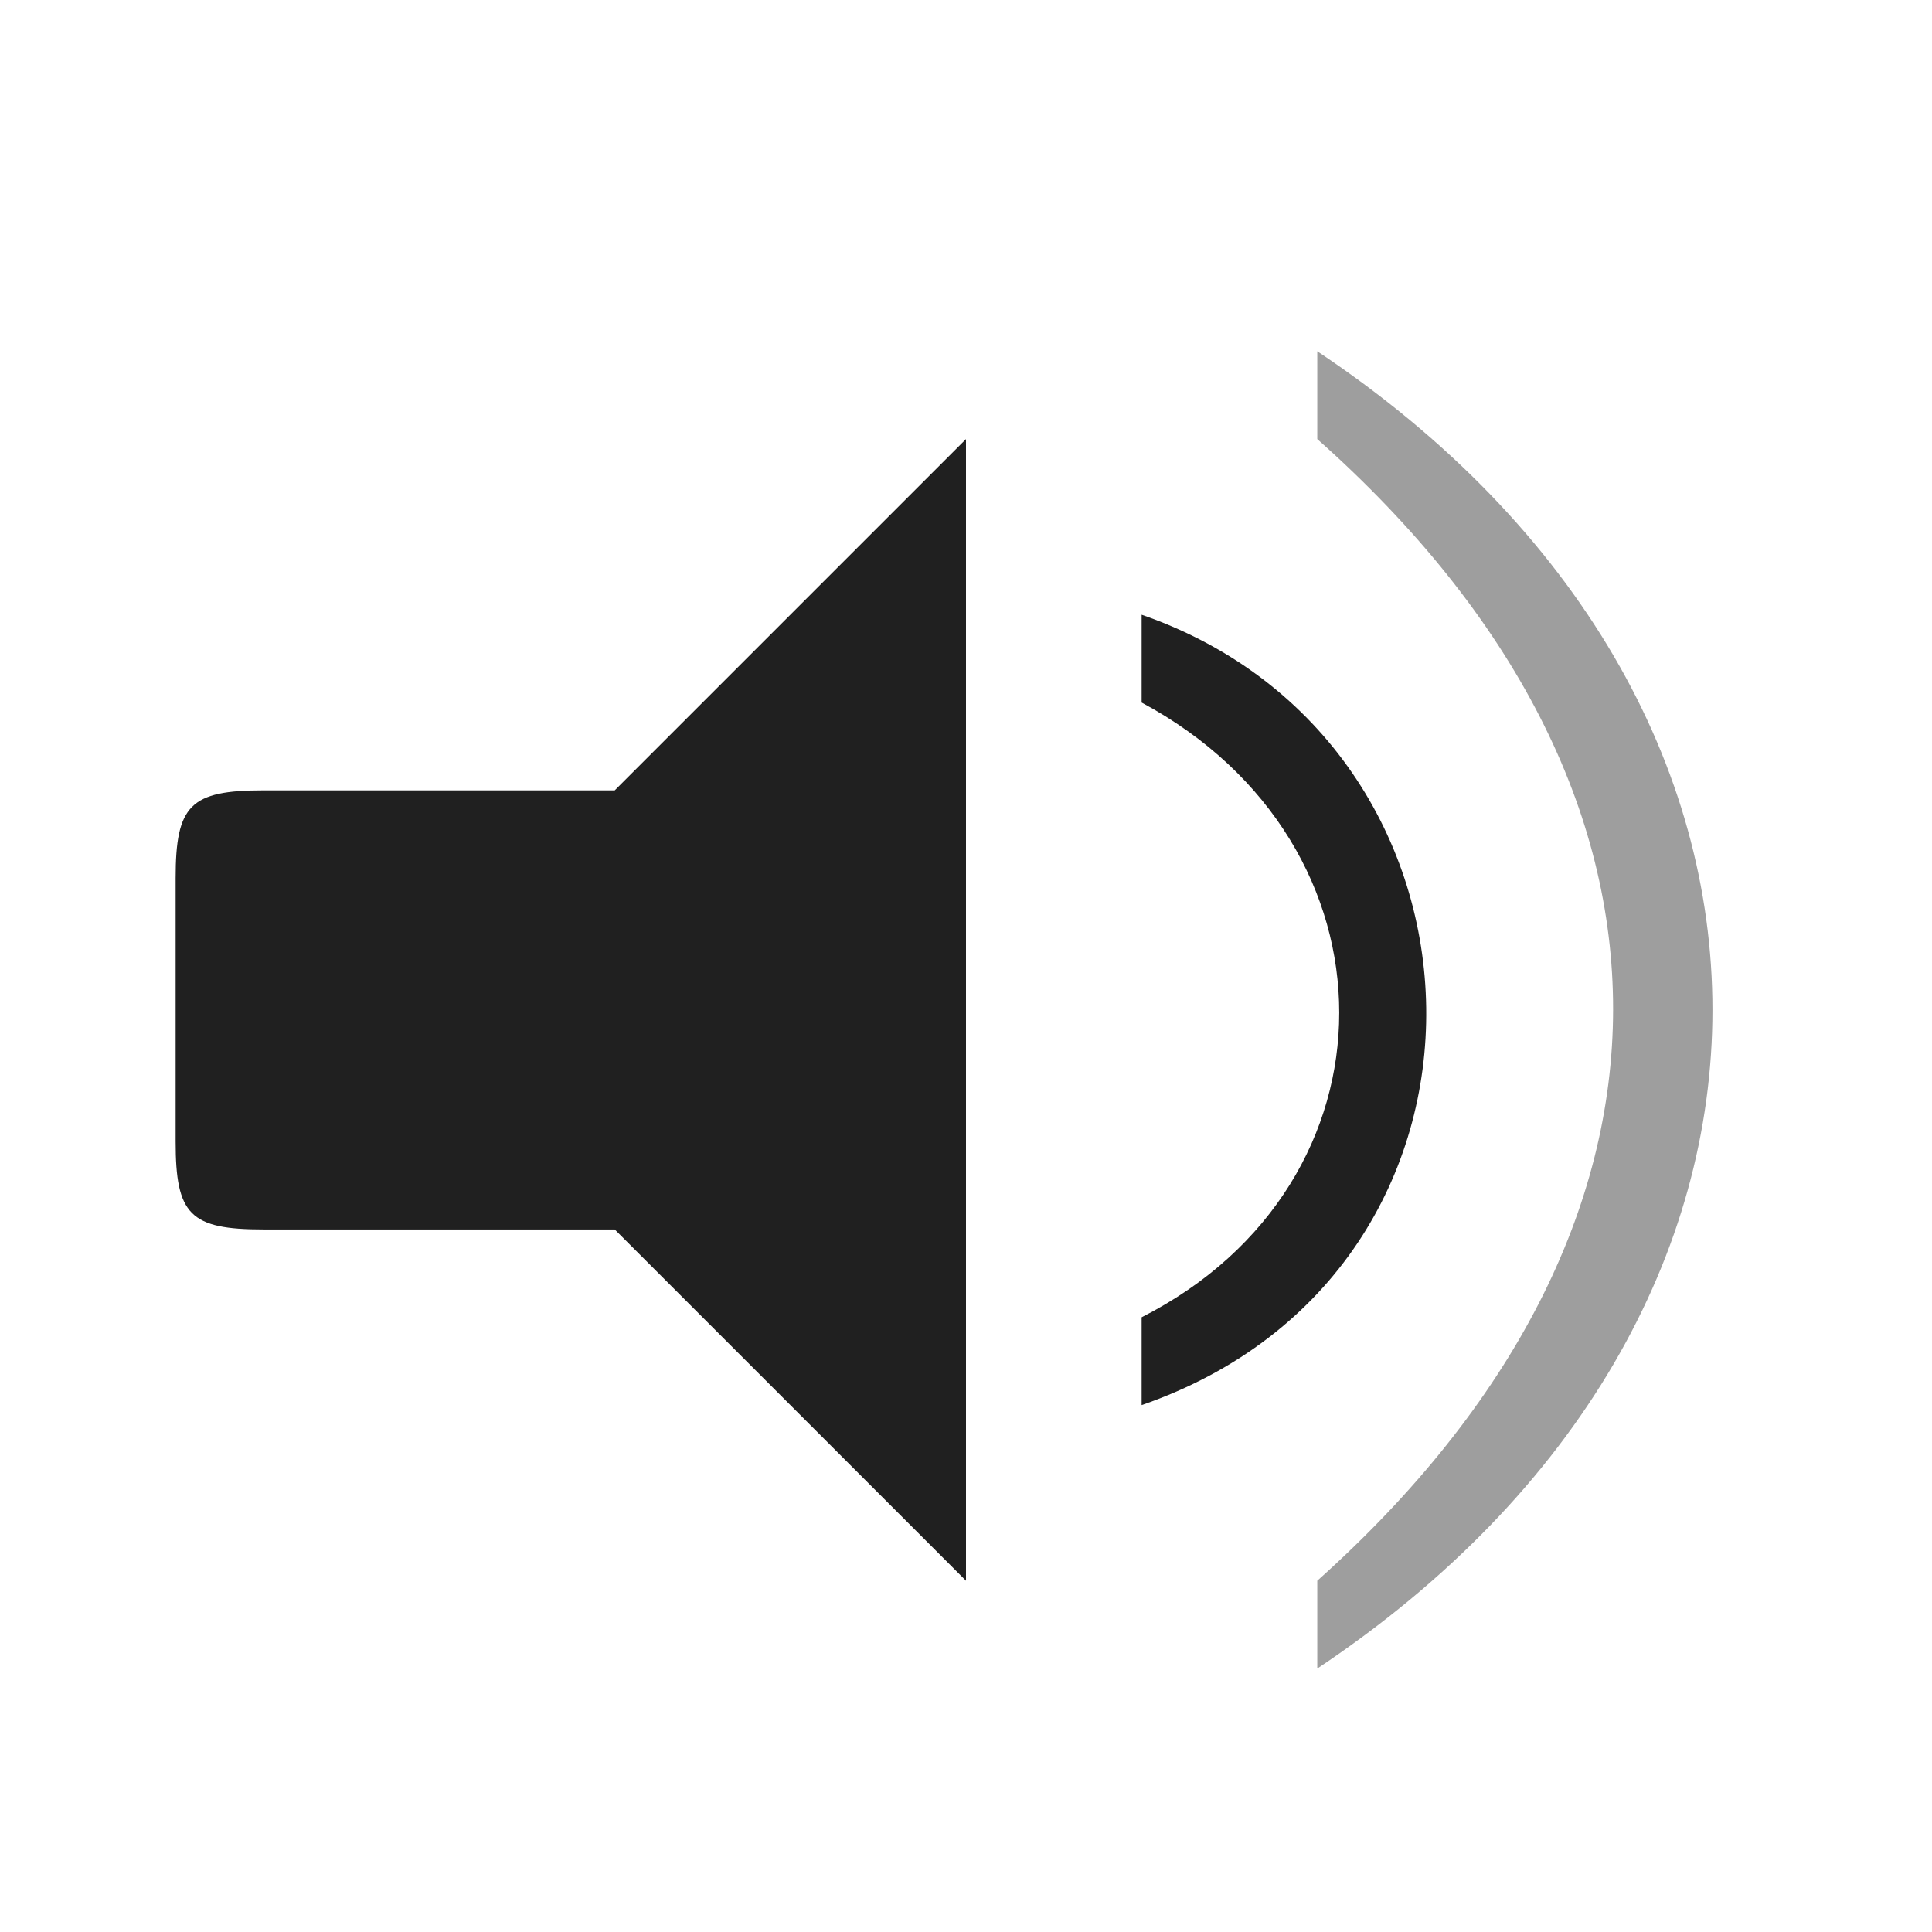
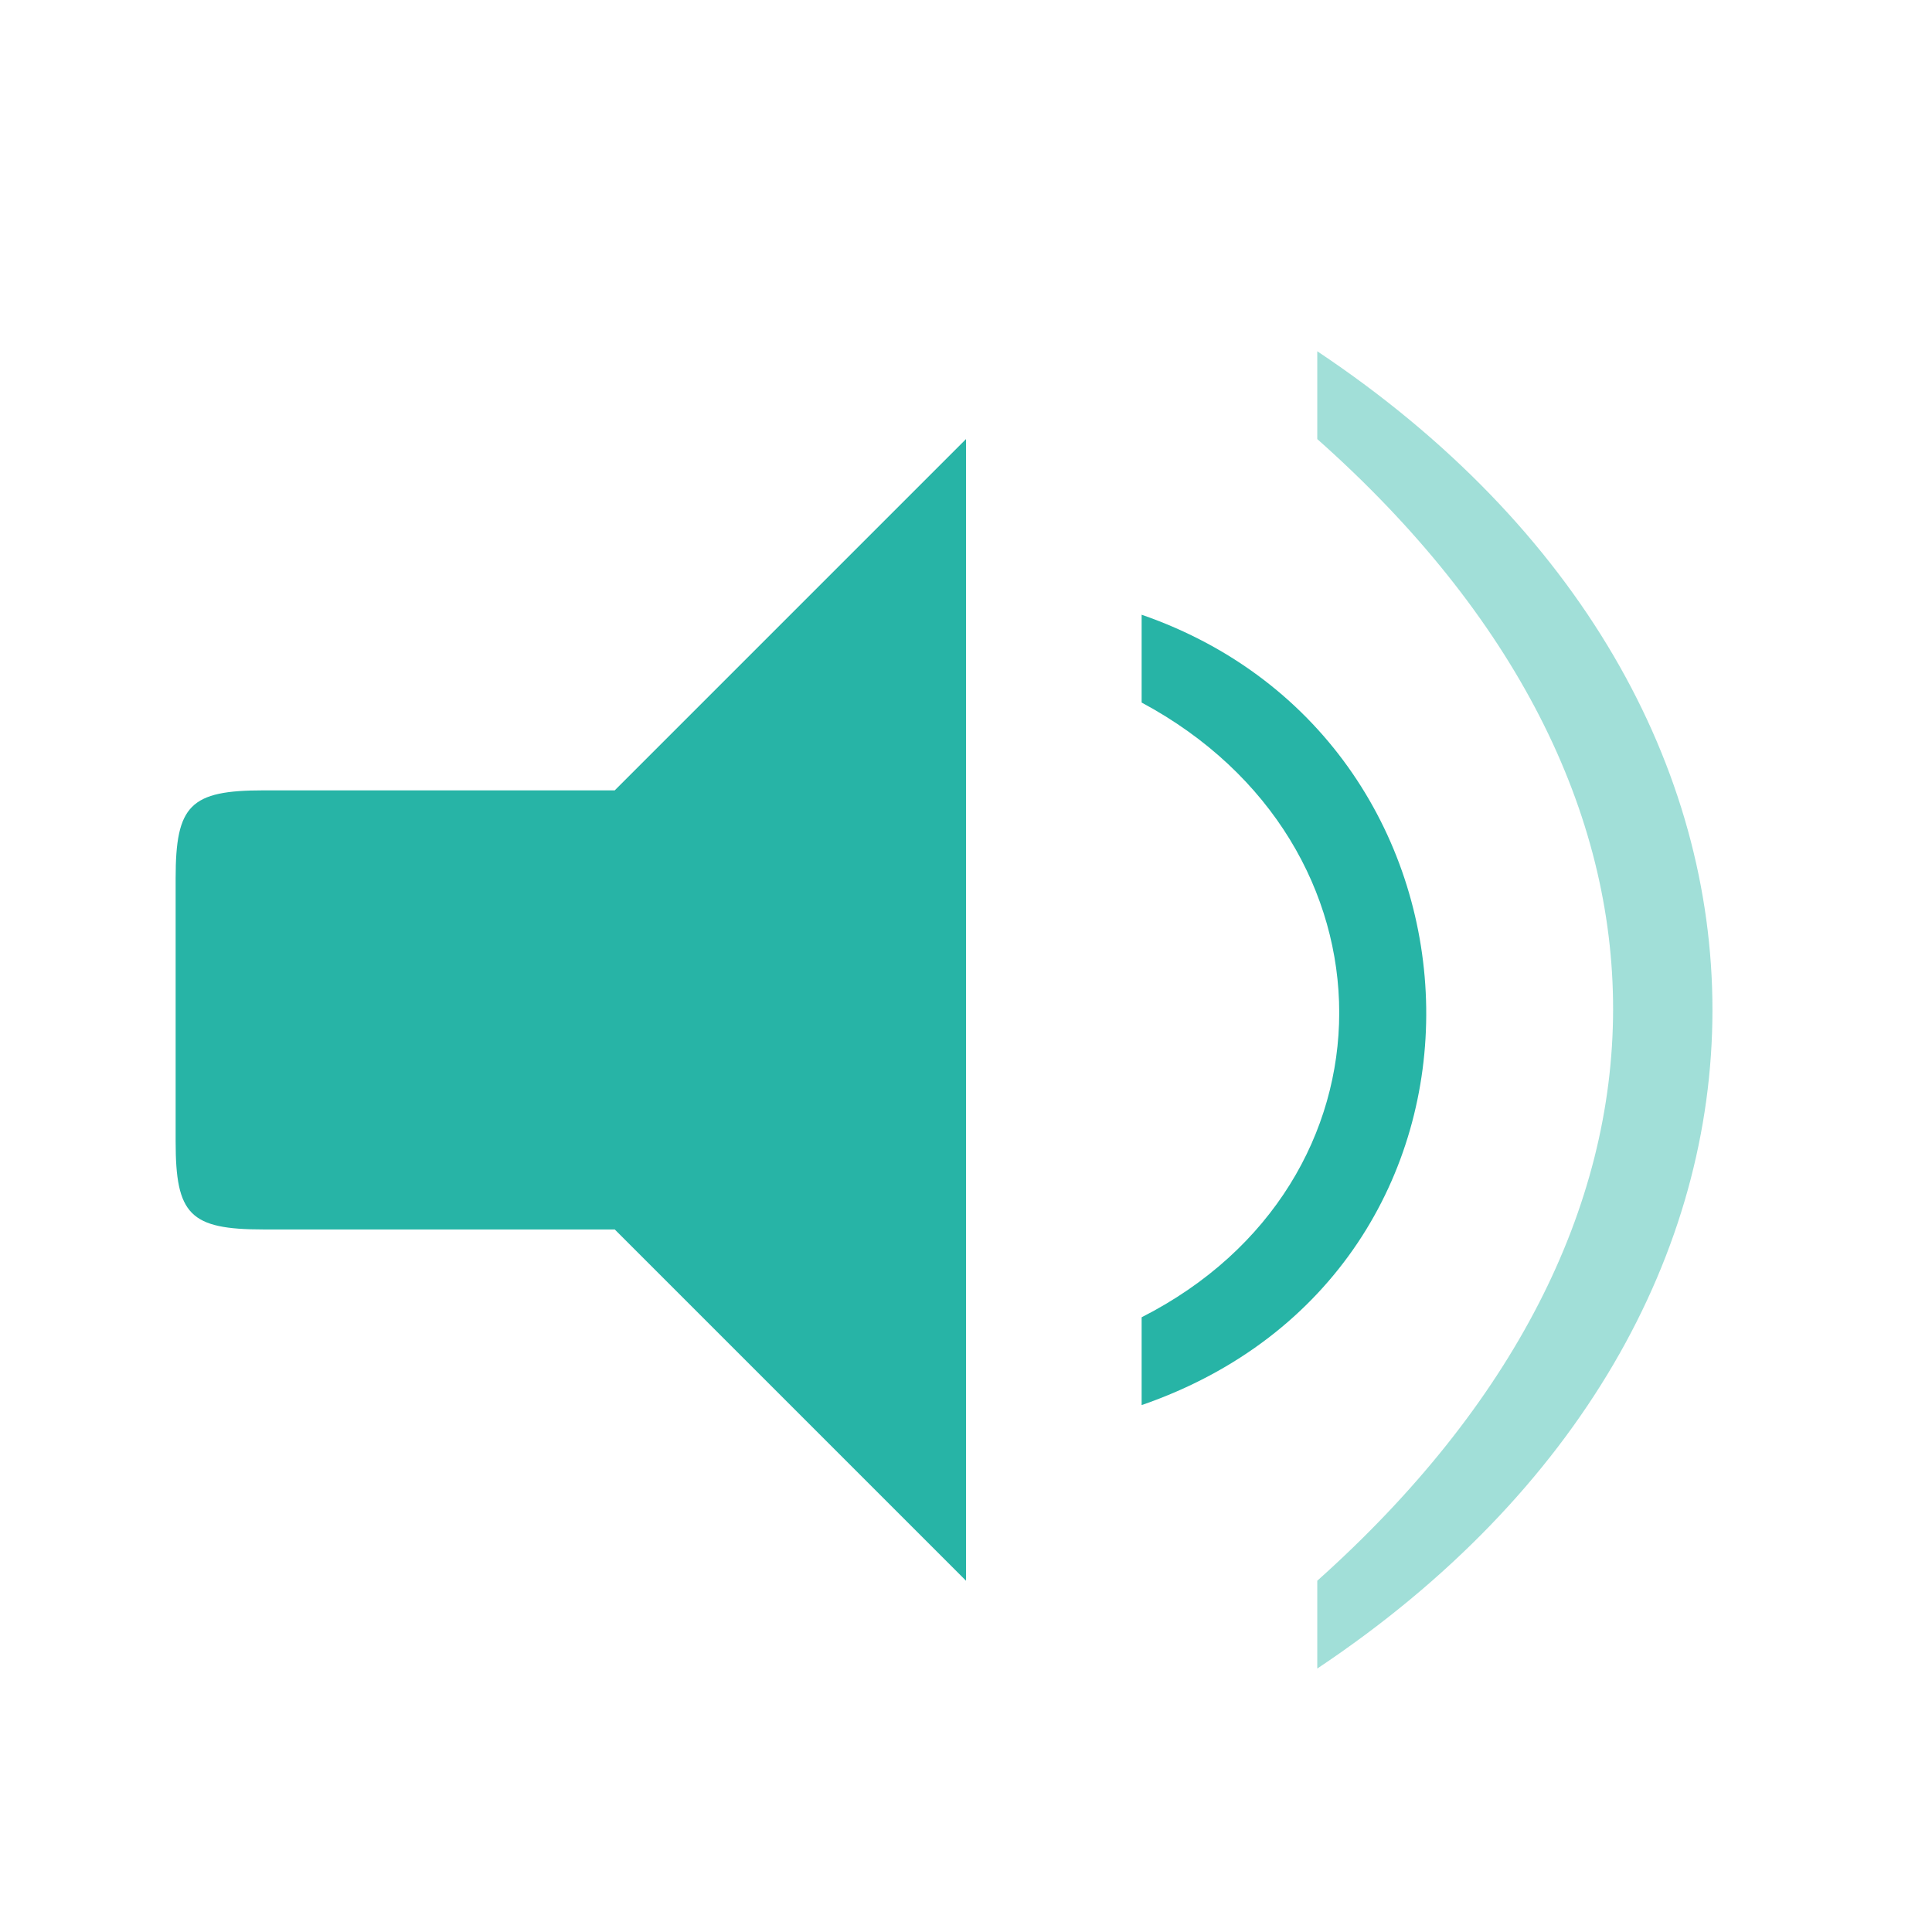
<svg xmlns="http://www.w3.org/2000/svg" xmlns:xlink="http://www.w3.org/1999/xlink" id="svg7384" style="enable-background:new" height="22" width="22" version="1.1">
  <defs id="defs7386">
    <filter id="filter7554" style="color-interpolation-filters:sRGB">
      <feBlend id="feBlend7556" in2="BackgroundImage" mode="darken" />
    </filter>
    <linearGradient gradientTransform="translate(-1,-2)" gradientUnits="userSpaceOnUse" xlink:href="#linearGradient3678" id="linearGradient2868" y2="19" x2="8.925" y1="6" x1="8.925" />
    <linearGradient id="linearGradient3678">
      <stop offset="0" style="stop-color:#ffffff;stop-opacity:1" id="stop3680" />
      <stop offset="1" style="stop-color:#e6e6e6;stop-opacity:1" id="stop3682" />
    </linearGradient>
    <linearGradient gradientTransform="translate(-2,-1)" gradientUnits="userSpaceOnUse" xlink:href="#linearGradient3678" id="linearGradient2393" y2="21" x2="9" y1="3" x1="9" />
    <linearGradient x1="14" y1="3" x2="14" y2="21" id="linearGradient2398" xlink:href="#linearGradient3587-6-5-3" gradientUnits="userSpaceOnUse" gradientTransform="translate(-1.000123,-5)" />
    <linearGradient id="linearGradient3587-6-5-3">
      <stop id="stop3589-9-2-0" style="stop-color:#000000;stop-opacity:1" offset="0" />
      <stop id="stop3591-7-4-7" style="stop-color:#363636;stop-opacity:1" offset="1" />
    </linearGradient>
    <linearGradient x1="66.097" y1="9.364" x2="66.097" y2="27.364" id="linearGradient2395" xlink:href="#linearGradient3587-6-5-3" gradientUnits="userSpaceOnUse" gradientTransform="translate(-52.0968,-11.36383)" />
    <linearGradient x1="4.955" y1="2.684" x2="4.955" y2="13.496" id="linearGradient7390" xlink:href="#linearGradient3587-6-5-3" gradientUnits="userSpaceOnUse" />
    <linearGradient x1="7.911" y1="4.576" x2="7.911" y2="11.649" id="linearGradient7392" xlink:href="#linearGradient3587-6-5-3" gradientUnits="userSpaceOnUse" />
    <linearGradient x1="10.187" y1="2.774" x2="10.187" y2="13.317" id="linearGradient7394" xlink:href="#linearGradient3587-6-5-3" gradientUnits="userSpaceOnUse" />
    <linearGradient x1="13.917" y1="0.882" x2="13.917" y2="15.183" id="linearGradient7396" xlink:href="#linearGradient3587-6-5-3" gradientUnits="userSpaceOnUse" />
    <linearGradient id="linearGradient5263">
      <stop id="stop5265" style="stop-color:#a0d5ff;stop-opacity:1" offset="0" />
      <stop id="stop5267" style="stop-color:#a0d5ff;stop-opacity:1" offset="1" />
    </linearGradient>
  </defs>
  <rect style="opacity:0;fill:#000000;fill-opacity:0;stroke:none;stroke-width:0.083;stroke-linecap:round;stroke-linejoin:round;stroke-miterlimit:4;stroke-dasharray:none;stroke-dashoffset:0;stroke-opacity:1;paint-order:fill markers stroke" id="rect863" width="20" height="20" x="1.167" y="2" />
-   <path style="fill:#202020;fill-opacity:1;stroke:none;stroke-width:0.833px;stroke-linecap:butt;stroke-linejoin:miter;stroke-opacity:1" d="m 2,10 v 3 c 0,0.833 0.164,1 1,1 h 4 l 4,4 V 5 L 7,9 H 3 C 2.167,9 2,9.167 2,10 Z" id="path833" />
-   <path style="fill:#202020;fill-opacity:0.432;stroke:none;stroke-width:0.083;stroke-linecap:butt;stroke-linejoin:miter;stroke-miterlimit:4;stroke-dasharray:none;stroke-opacity:1" d="m 15,4 c 6,4 6,11 0,15 v -1 c 4.475,-4 4.508,-9 0,-13 z" id="path849" />
-   <path style="fill:#202020;fill-opacity:1;stroke:none;stroke-width:0.1;stroke-linecap:butt;stroke-linejoin:miter;stroke-miterlimit:4;stroke-dasharray:none;stroke-opacity:1" d="m 13,8 c 3,1.61 3,5.475 0,7 v 1 c 4.422,-1.528 4.219,-7.54 0,-9 z" id="path844" />
+   <path style="fill:#27B4A6;fill-opacity:1;stroke:none;stroke-width:0.833px;stroke-linecap:butt;stroke-linejoin:miter;stroke-opacity:1" d="m 2,10 v 3 c 0,0.833 0.164,1 1,1 h 4 l 4,4 V 5 L 7,9 H 3 C 2.167,9 2,9.167 2,10 Z" id="path833" />
+   <path style="fill:#27B4A6;fill-opacity:0.432;stroke:none;stroke-width:0.083;stroke-linecap:butt;stroke-linejoin:miter;stroke-miterlimit:4;stroke-dasharray:none;stroke-opacity:1" d="m 15,4 c 6,4 6,11 0,15 v -1 c 4.475,-4 4.508,-9 0,-13 z" id="path849" />
+   <path style="fill:#27B4A6;fill-opacity:1;stroke:none;stroke-width:0.1;stroke-linecap:butt;stroke-linejoin:miter;stroke-miterlimit:4;stroke-dasharray:none;stroke-opacity:1" d="m 13,8 c 3,1.61 3,5.475 0,7 v 1 c 4.422,-1.528 4.219,-7.54 0,-9 z" id="path844" />
</svg>
